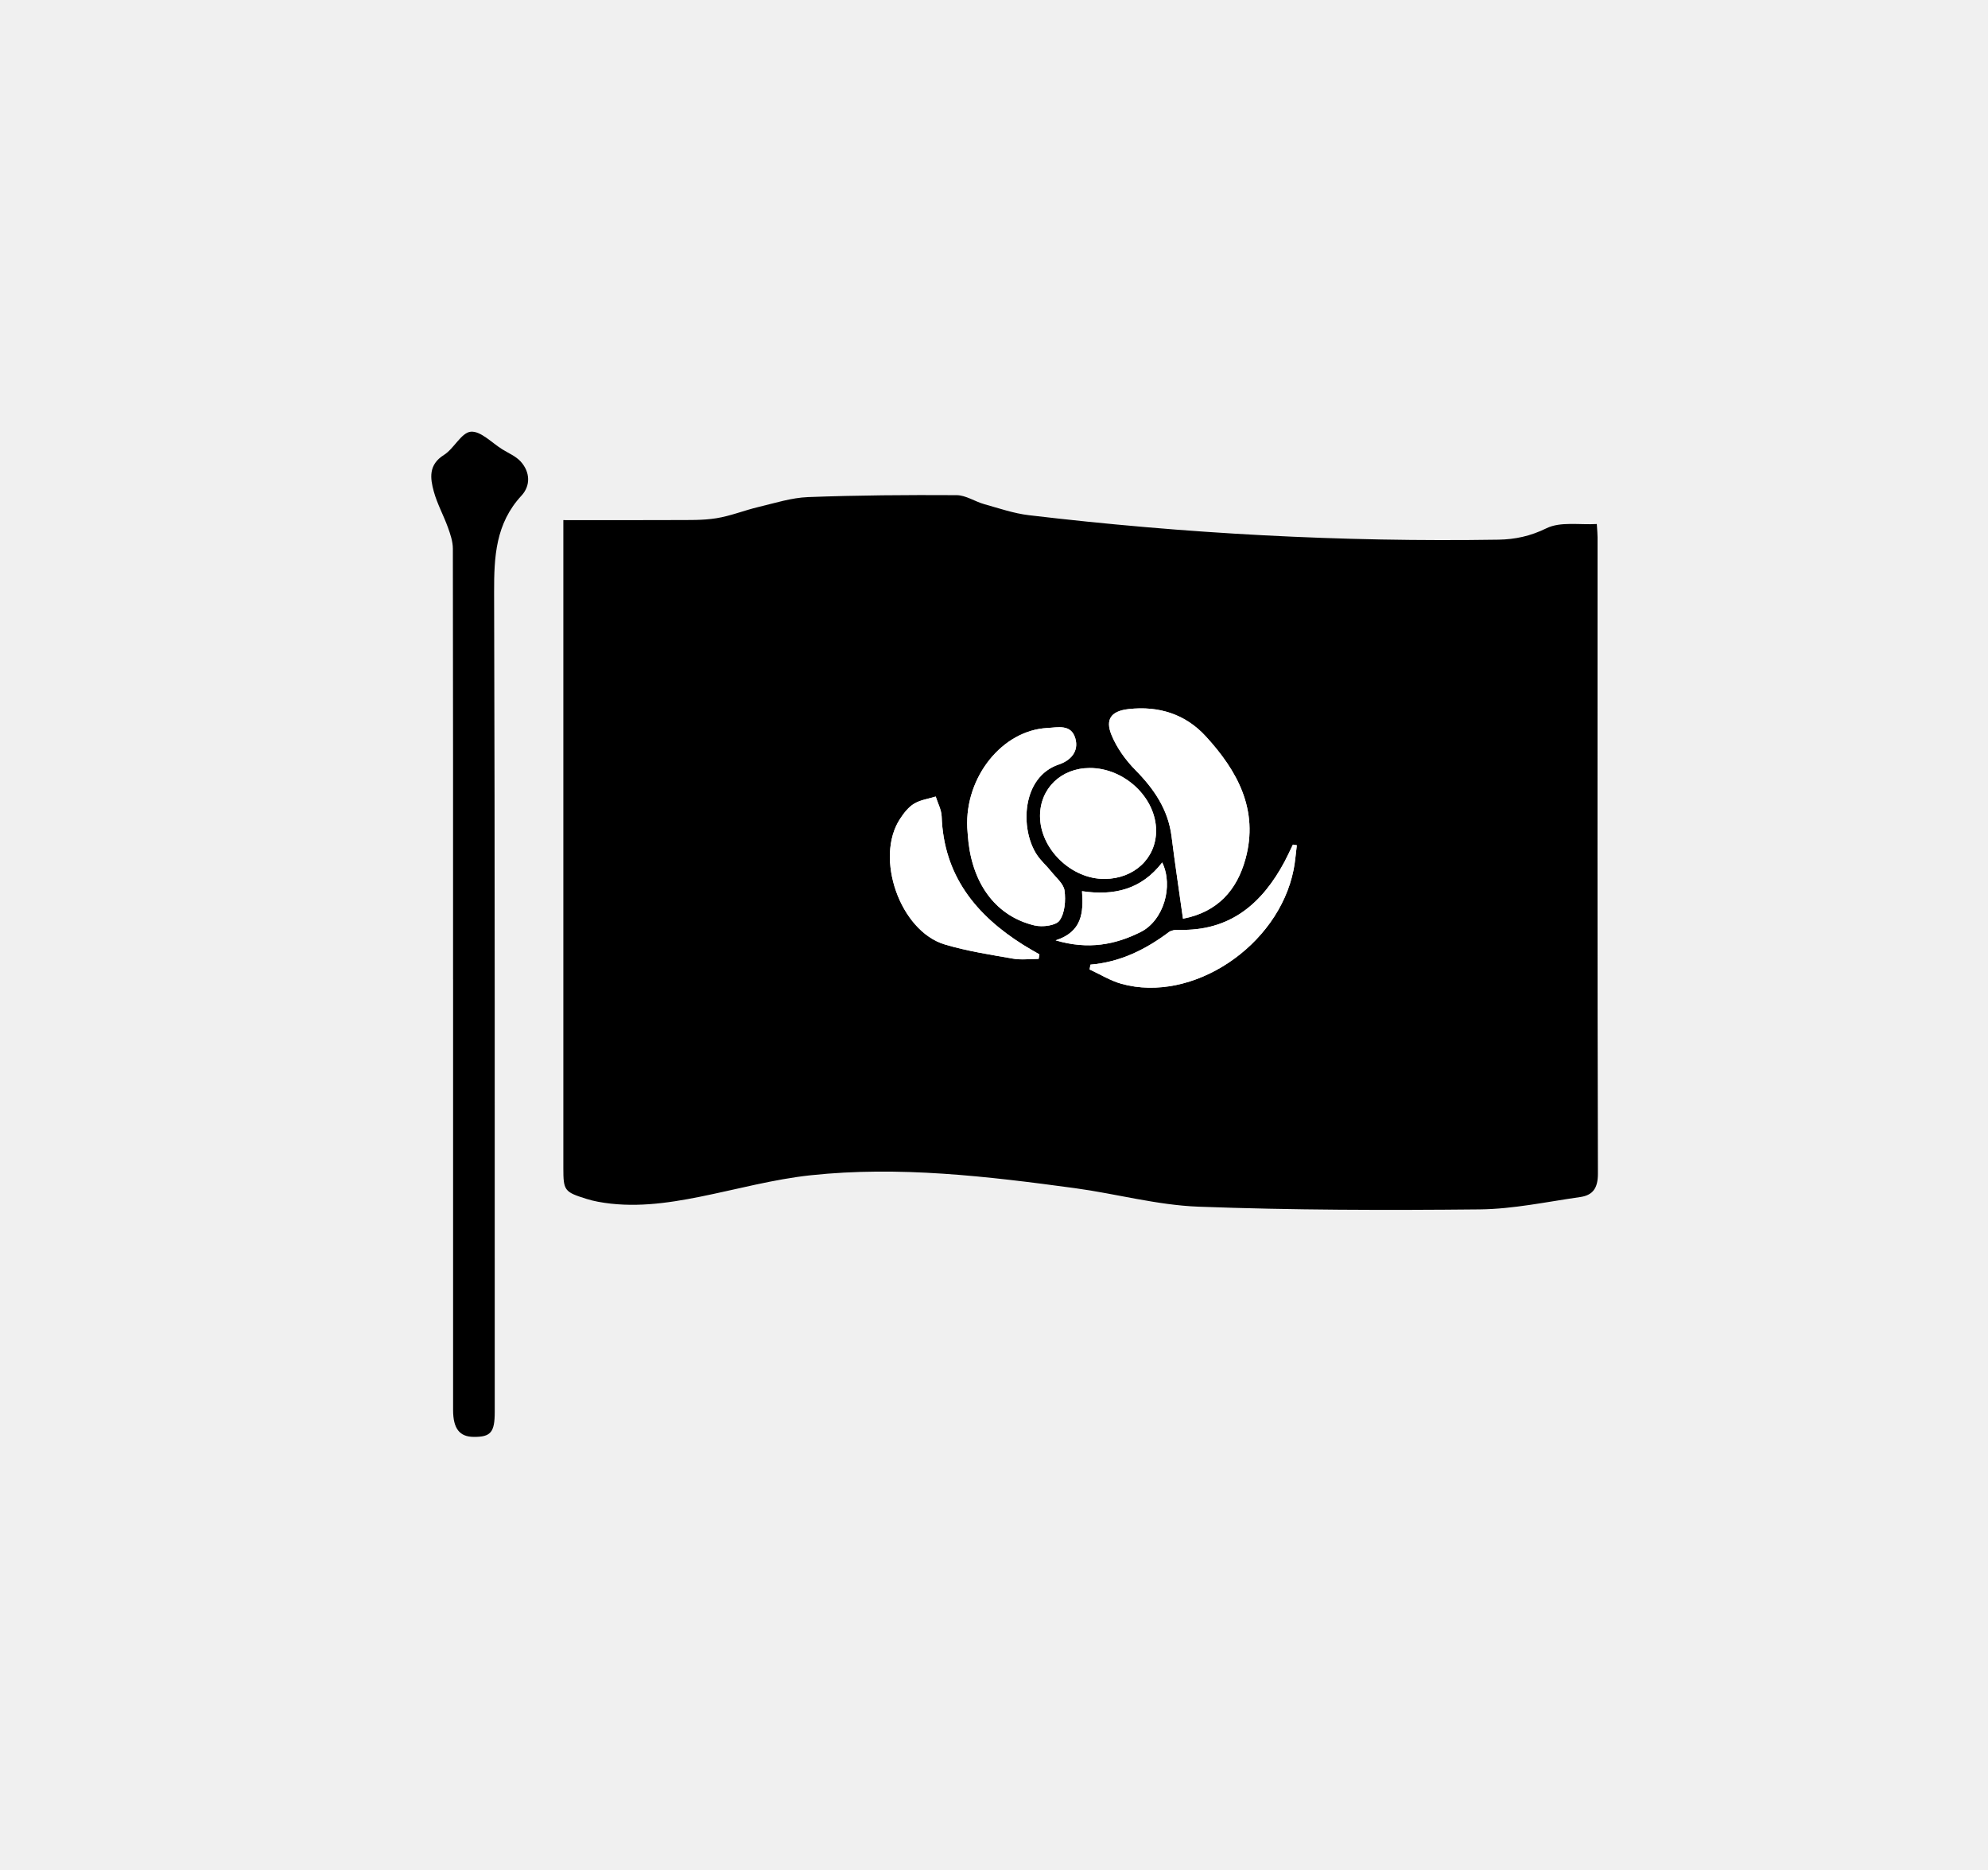
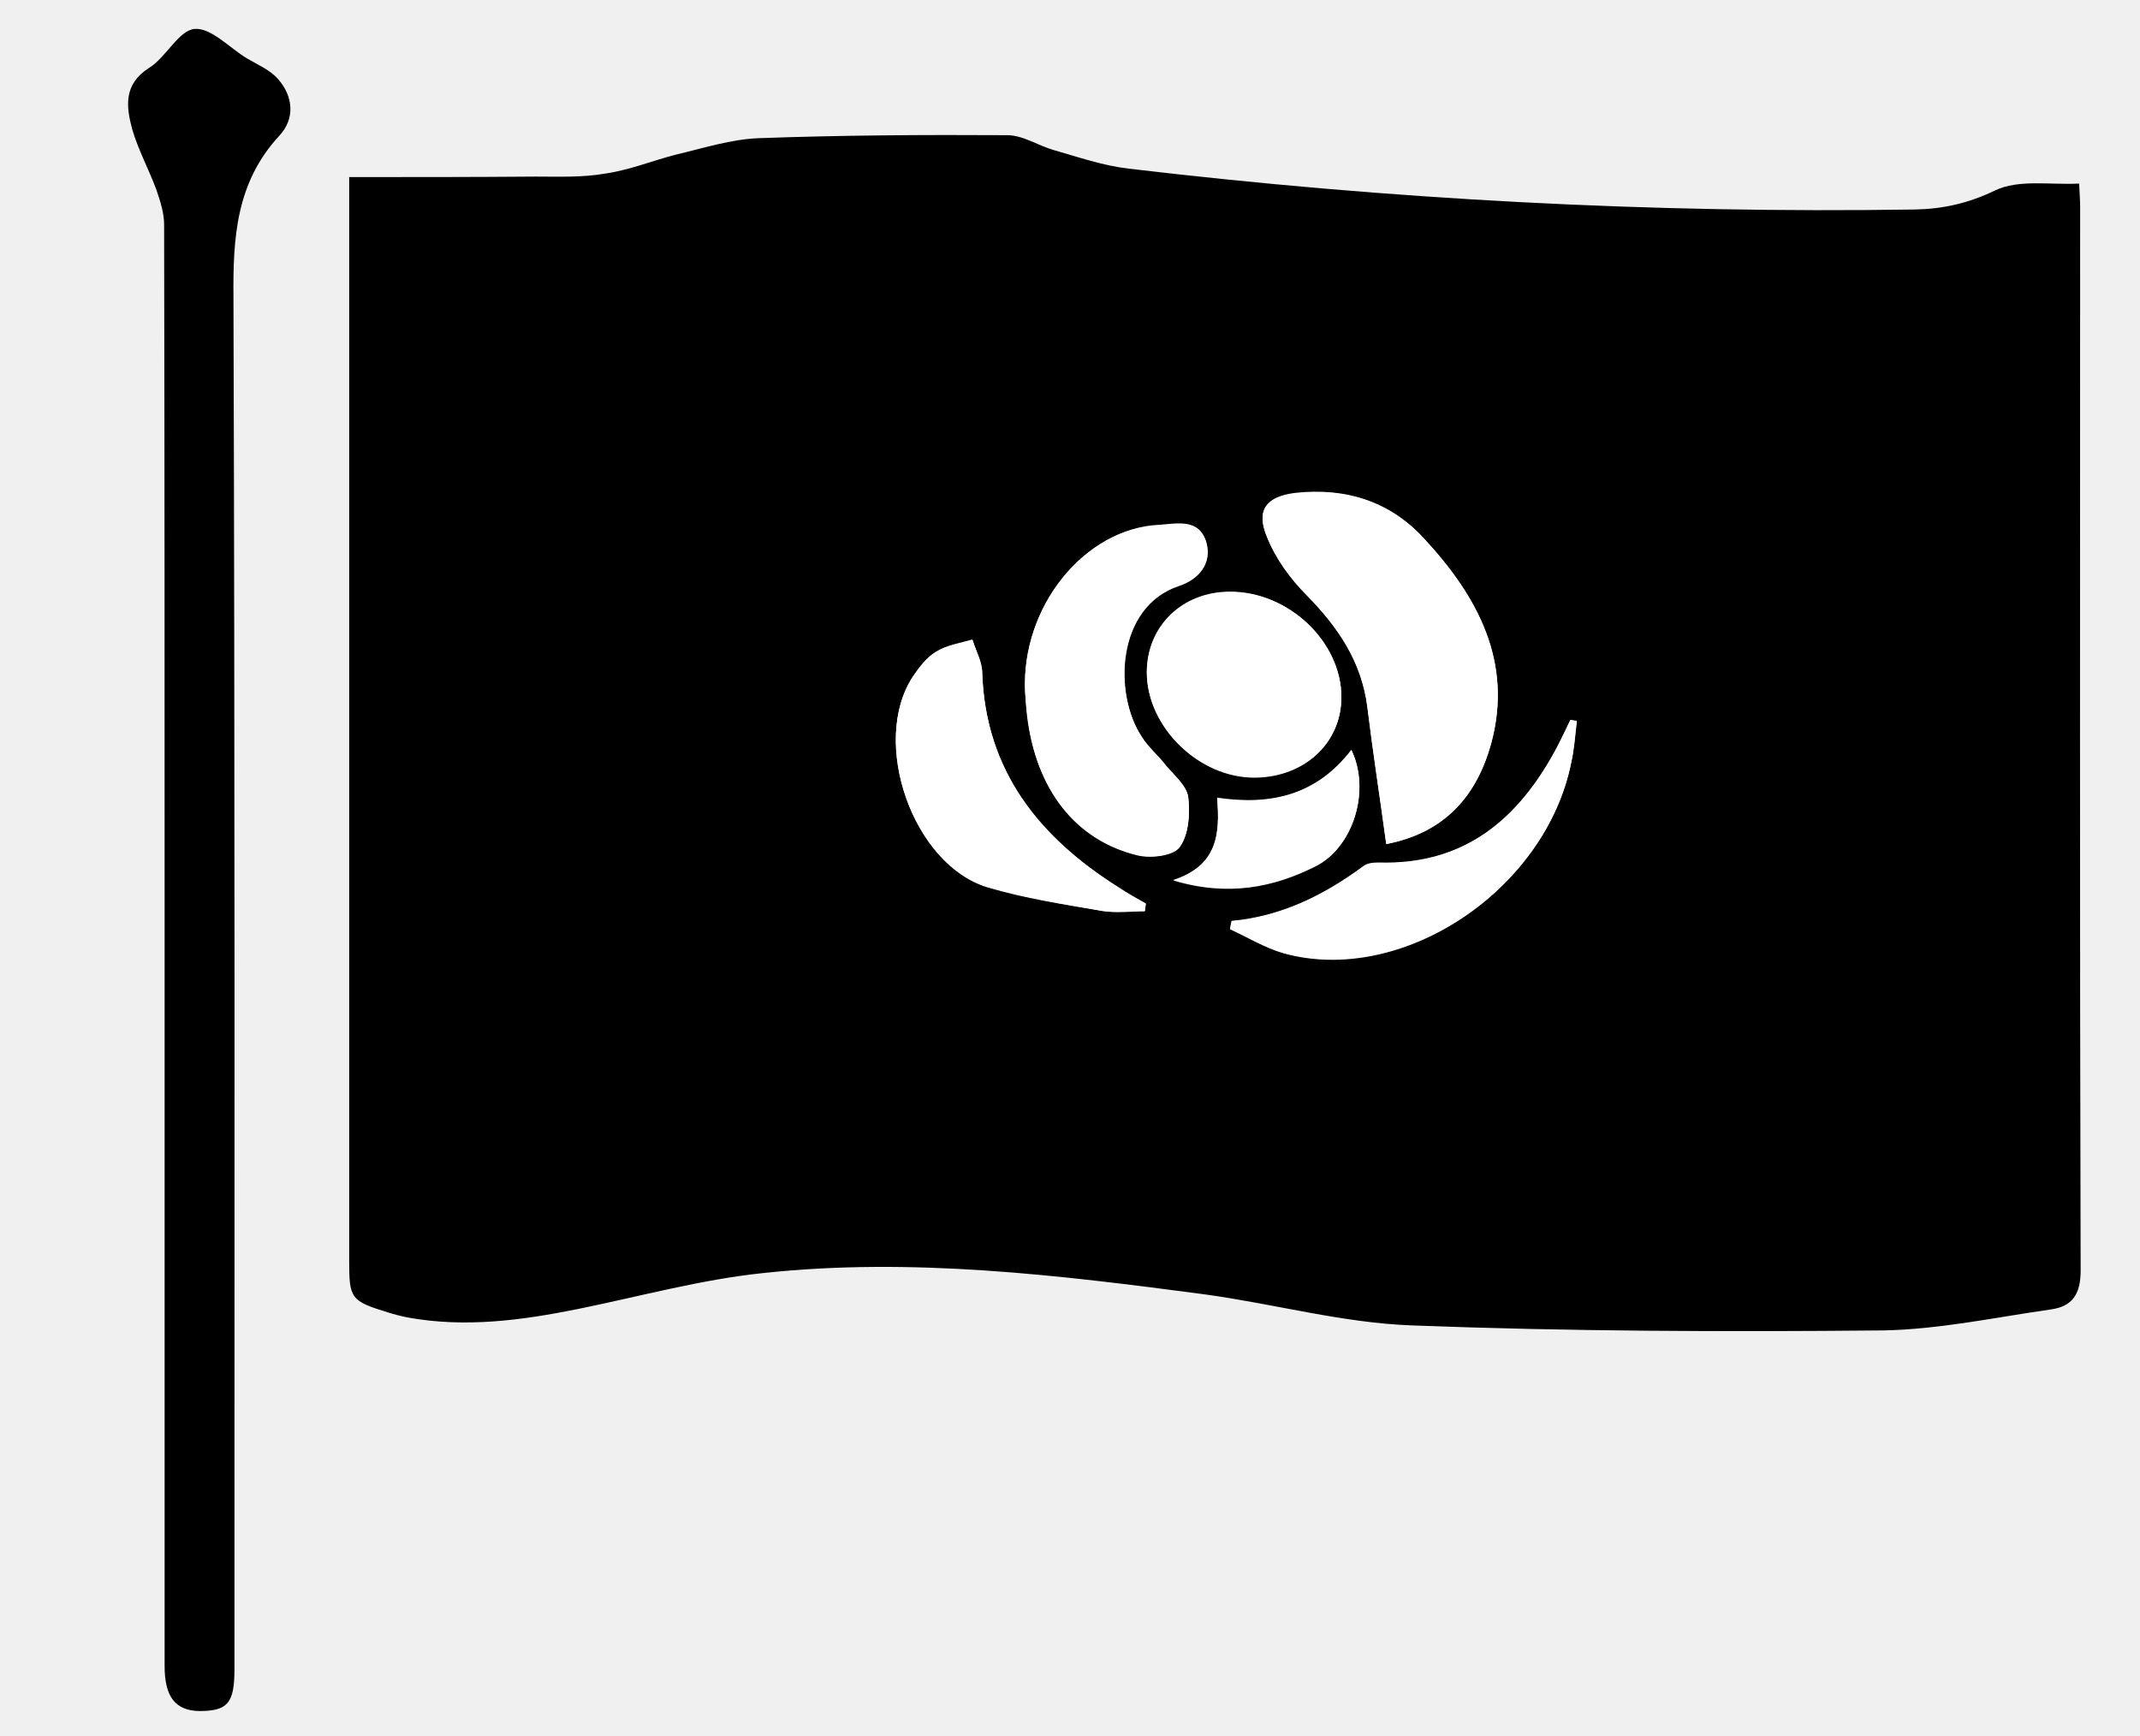
- <svg xmlns="http://www.w3.org/2000/svg" id="_图层_1" data-name="图层 1" viewBox="0 0 667 627">
-   <defs>
-     <style>
-       .cls-1, .cls-2 {
-         stroke-width: 0px;
-       }
- 
-       .cls-2 {
-         fill: #fff;
-       }
-     </style>
-   </defs>
-   <path class="cls-1" d="m189.01,174.46c12.81,0,25.09.05,37.37-.02,4.66-.03,9.4.13,13.97-.61,4.81-.77,9.42-2.66,14.19-3.79,5.48-1.3,11.01-3.09,16.56-3.3,16.6-.63,33.23-.75,49.85-.65,3.11.02,6.16,2.15,9.31,3.03,4.94,1.38,9.88,3.09,14.93,3.69,52.34,6.2,104.87,9.04,157.58,8.21,5.61-.09,10.73-1.2,16.1-3.83,4.69-2.3,11.1-1.08,16.88-1.42.15,2.48.25,3.46.25,4.44,0,71.15-.08,142.3.12,213.45.01,4.88-1.69,7.26-5.99,7.87-11.19,1.59-22.41,4.01-33.63,4.13-31.47.32-62.97.26-94.41-.91-13.87-.52-27.59-4.33-41.43-6.21-29.41-3.98-58.93-7.5-88.63-4.33-12.51,1.33-24.8,4.73-37.18,7.21-11.32,2.27-22.67,3.83-34.2,1.68-1.3-.24-2.6-.56-3.87-.96-7.44-2.32-7.77-2.79-7.77-10.37,0-70.32,0-140.63,0-210.95v-6.37Zm207.89,133.7c11.67-2.24,18.11-9.62,20.97-20.03,4.53-16.45-2.7-29.59-13.35-41.18-6.83-7.43-15.75-10.23-25.83-9.11-5.76.64-7.99,3.31-5.74,8.75,1.77,4.29,4.72,8.38,8,11.71,6.26,6.35,10.99,13.24,12.13,22.31,1.13,9.02,2.49,18.01,3.83,27.55Zm-72.37-30.51c.11,1.35.2,3.18.42,5,1.74,14.54,9.61,24.75,22.11,27.76,2.65.64,7.19.09,8.43-1.65,1.8-2.51,2.1-6.7,1.68-10-.29-2.28-2.8-4.33-4.44-6.39-1.55-1.94-3.49-3.6-4.84-5.65-5.74-8.68-5.14-26.12,7.39-30.3,3.76-1.25,6.85-4.27,5.48-8.83-1.43-4.79-5.93-3.57-9.34-3.4-15.05.74-27.69,16.37-26.89,33.47Zm24.41-3.94c0,11,10.45,21.19,21.69,21.11,9.9-.07,17.23-6.93,17.26-16.14.03-11.07-10.61-21.12-22.31-21.07-9.58.04-16.63,6.86-16.64,16.1Zm-.46,47.92c.09-.5.17-1,.26-1.5-1.81-1.06-3.65-2.06-5.42-3.18-15.94-10.02-26.68-23.31-27.38-43.08-.08-2.25-1.3-4.45-1.99-6.68-2.44.76-5.13,1.11-7.25,2.39-1.9,1.14-3.44,3.14-4.7,5.06-8.62,13.05-.04,37.65,14.98,42.16,7.44,2.23,15.22,3.41,22.9,4.76,2.79.49,5.74.08,8.61.08Zm17.38,1.94c-.1.54-.19,1.08-.29,1.61,3.55,1.63,6.96,3.77,10.67,4.81,23.76,6.63,52.67-12.58,57.78-38.26.54-2.7.73-5.47,1.08-8.21-.44-.07-.87-.15-1.31-.22-.92,1.9-1.79,3.82-2.78,5.68-7.6,14.25-18.44,23.44-35.58,22.91-1.09-.03-2.44.15-3.27.77-7.82,5.86-16.33,10.07-26.3,10.9Zm24.08-34.28c-7.01,9.1-16.18,11.24-26.91,9.64.52,7.23.04,13.62-8.85,16.49,11,3.26,20.1,1.42,28.53-2.8,7.63-3.82,11.1-15.28,7.22-23.33Z" />
-   <path class="cls-1" d="m152.01,328.51c0-48.16.02-96.32-.07-144.48,0-2.37-.83-4.82-1.65-7.1-1.46-4.06-3.6-7.91-4.74-12.05-1.24-4.52-1.83-9,3.4-12.28,3.39-2.13,5.82-7.5,9.01-7.79,3.33-.3,7.06,3.74,10.59,5.92,2.11,1.3,4.56,2.32,6.16,4.09,3.19,3.55,3.35,8.08.25,11.43-8.67,9.36-9.21,20.45-9.18,32.39.28,91.65.19,183.31.21,274.96,0,6.86-1.34,8.43-7.11,8.37-4.7-.05-6.85-2.81-6.86-8.98-.01-34.33,0-68.66,0-102.99,0-13.83,0-27.66,0-41.5Z" />
-   <path class="cls-2" d="m396.91,308.16c-1.33-9.53-2.7-18.53-3.83-27.55-1.13-9.07-5.86-15.96-12.13-22.31-3.28-3.33-6.23-7.42-8-11.71-2.24-5.44-.02-8.11,5.74-8.75,10.08-1.12,19,1.68,25.83,9.11,10.65,11.59,17.88,24.72,13.35,41.18-2.86,10.41-9.31,17.79-20.97,20.03Z" />
-   <path class="cls-2" d="m324.53,277.66c-.8-17.1,11.83-32.73,26.89-33.47,3.42-.17,7.91-1.39,9.34,3.4,1.36,4.57-1.73,7.58-5.48,8.83-12.53,4.18-13.13,21.62-7.39,30.3,1.36,2.05,3.3,3.71,4.84,5.65,1.64,2.06,4.15,4.1,4.44,6.39.42,3.3.12,7.49-1.68,10-1.24,1.74-5.78,2.29-8.43,1.65-12.5-3.01-20.37-13.22-22.11-27.76-.22-1.82-.31-3.65-.42-5Z" />
-   <path class="cls-2" d="m348.94,273.71c0-9.24,7.06-16.06,16.64-16.1,11.7-.05,22.33,10,22.31,21.07-.02,9.21-7.36,16.07-17.26,16.14-11.23.08-21.69-10.1-21.69-21.11Z" />
-   <path class="cls-2" d="m348.49,321.63c-2.87,0-5.82.41-8.61-.08-7.68-1.35-15.45-2.53-22.9-4.76-15.02-4.5-23.6-29.11-14.98-42.16,1.26-1.91,2.8-3.91,4.7-5.06,2.13-1.28,4.81-1.63,7.25-2.39.69,2.23,1.91,4.43,1.99,6.68.69,19.77,11.44,33.06,27.38,43.08,1.77,1.12,3.61,2.12,5.42,3.18-.09.5-.17,1-.26,1.5Z" />
-   <path class="cls-2" d="m365.86,323.56c9.98-.83,18.48-5.04,26.3-10.9.83-.62,2.18-.81,3.27-.77,17.14.53,27.98-8.67,35.58-22.91.99-1.86,1.86-3.79,2.78-5.68.44.07.87.15,1.31.22-.35,2.74-.54,5.51-1.08,8.21-5.11,25.68-34.01,44.89-57.78,38.26-3.72-1.04-7.12-3.18-10.67-4.81.1-.54.19-1.08.29-1.61Z" />
-   <path class="cls-2" d="m389.94,289.28c3.87,8.05.41,19.51-7.22,23.33-8.44,4.23-17.53,6.06-28.53,2.8,8.89-2.86,9.37-9.26,8.85-16.49,10.73,1.59,19.9-.54,26.91-9.64Z" />
+ <svg xmlns="http://www.w3.org/2000/svg" version="1.2" viewBox="0 0 429 348" width="429" height="348">
+   <style>.a{fill:#fff}</style>
+   <path d="m70 35.5c12.8 0 25.1 0 37.4-0.1 4.6 0 9.4 0.2 13.9-0.6 4.9-0.7 9.5-2.6 14.2-3.8 5.5-1.3 11.1-3.1 16.6-3.3 16.6-0.6 33.2-0.7 49.8-0.6 3.2 0 6.2 2.1 9.4 3 4.9 1.4 9.8 3.1 14.9 3.7 52.3 6.2 104.9 9 157.6 8.2 5.6-0.1 10.7-1.2 16.1-3.8 4.7-2.3 11.1-1.1 16.9-1.4 0.1 2.4 0.2 3.4 0.2 4.4 0 71.2-0.1 142.3 0.1 213.5 0 4.8-1.7 7.2-6 7.8-11.2 1.6-22.4 4-33.6 4.2-31.5 0.3-63 0.2-94.4-1-13.9-0.5-27.6-4.3-41.4-6.2-29.4-3.9-59-7.5-88.7-4.3-12.5 1.3-24.8 4.7-37.1 7.2-11.4 2.3-22.7 3.8-34.2 1.7q-2-0.4-3.9-1c-7.5-2.3-7.8-2.8-7.8-10.3q0-105.5 0-211v-6.4zm207.9 133.7c11.7-2.2 18.1-9.6 21-20 4.5-16.4-2.7-29.6-13.4-41.2-6.8-7.4-15.7-10.2-25.8-9.1-5.8 0.7-8 3.3-5.7 8.8 1.7 4.3 4.7 8.4 8 11.7 6.2 6.3 10.9 13.2 12.1 22.3 1.1 9 2.5 18 3.8 27.5zm-72.4-30.5c0.1 1.4 0.2 3.2 0.5 5 1.7 14.6 9.6 24.8 22.1 27.8 2.6 0.6 7.2 0.1 8.4-1.7 1.8-2.5 2.1-6.7 1.7-10-0.3-2.2-2.8-4.3-4.5-6.3-1.5-2-3.5-3.6-4.8-5.7-5.7-8.7-5.1-26.1 7.4-30.3 3.7-1.2 6.8-4.3 5.5-8.8-1.5-4.8-6-3.6-9.4-3.4-15 0.7-27.7 16.3-26.9 33.4zm24.4-3.9c0 11 10.5 21.2 21.7 21.1 9.9-0.1 17.3-6.9 17.3-16.1 0-11.1-10.6-21.2-22.3-21.1-9.6 0-16.6 6.9-16.7 16.1zm-0.4 47.9q0.1-0.7 0.2-1.5c-1.8-1-3.6-2-5.4-3.2-15.9-10-26.7-23.3-27.4-43 0-2.3-1.3-4.5-1.9-6.7-2.5 0.7-5.2 1.1-7.3 2.4-1.9 1.1-3.4 3.1-4.7 5-8.6 13.1 0 37.7 15 42.2 7.4 2.2 15.2 3.4 22.9 4.7 2.8 0.5 5.7 0.1 8.6 0.1zm17.4 2q-0.2 0.8-0.3 1.6c3.5 1.6 6.9 3.7 10.7 4.8 23.7 6.6 52.6-12.6 57.7-38.3 0.6-2.7 0.8-5.4 1.1-8.2q-0.6-0.1-1.3-0.2c-0.9 1.9-1.8 3.8-2.8 5.7-7.6 14.2-18.4 23.4-35.6 22.9-1 0-2.4 0.1-3.2 0.8-7.8 5.8-16.4 10-26.3 10.9zm24.1-34.3c-7.1 9.1-16.2 11.2-27 9.6 0.6 7.3 0.1 13.6-8.8 16.5 11 3.3 20.1 1.4 28.5-2.8 7.6-3.8 11.1-15.3 7.2-23.3z" />
+   <path d="m33 189.5c0-48.1 0-96.3-0.1-144.5 0-2.3-0.8-4.8-1.6-7.1-1.5-4-3.6-7.9-4.8-12-1.2-4.5-1.8-9 3.4-12.3 3.4-2.1 5.9-7.5 9.1-7.8 3.3-0.3 7 3.8 10.5 5.9 2.2 1.3 4.6 2.3 6.2 4.1 3.2 3.6 3.4 8.1 0.3 11.4-8.7 9.4-9.3 20.5-9.2 32.4 0.3 91.7 0.2 183.3 0.2 275 0 6.9-1.4 8.4-7.1 8.4-4.7-0.1-6.9-2.8-6.9-9q0-51.5 0-103 0-20.7 0-41.5z" />
+   <path class="a" d="m277.9 169.2c-1.3-9.6-2.7-18.6-3.8-27.6-1.1-9.1-5.9-15.9-12.1-22.3-3.3-3.3-6.3-7.4-8-11.7-2.3-5.4-0.1-8.1 5.7-8.8 10.1-1.1 19 1.7 25.8 9.2 10.7 11.5 17.9 24.7 13.4 41.1-2.9 10.4-9.3 17.8-21 20.1z" />
+   <path class="a" d="m205.5 138.7c-0.8-17.1 11.9-32.8 26.9-33.5 3.4-0.2 7.9-1.4 9.4 3.4 1.3 4.6-1.8 7.6-5.5 8.8-12.6 4.2-13.2 21.6-7.4 30.3 1.3 2.1 3.3 3.7 4.8 5.7 1.7 2 4.2 4.1 4.5 6.4 0.4 3.3 0.1 7.5-1.7 10-1.3 1.7-5.8 2.3-8.4 1.6-12.5-3-20.4-13.2-22.2-27.8-0.2-1.8-0.3-3.6-0.4-5z" />
+   <path class="a" d="m229.9 134.7c0-9.2 7.1-16.1 16.7-16.1 11.7 0 22.3 10 22.3 21.1 0 9.2-7.4 16-17.3 16.1-11.2 0.1-21.7-10.1-21.7-21.1z" />
+   <path class="a" d="m229.5 182.6c-2.9 0-5.8 0.4-8.6 0-7.7-1.4-15.5-2.6-22.9-4.8-15-4.5-23.6-29.1-15-42.2 1.3-1.9 2.8-3.9 4.7-5 2.1-1.3 4.8-1.7 7.2-2.4 0.7 2.2 2 4.4 2 6.7 0.7 19.7 11.5 33 27.4 43 1.8 1.2 3.6 2.2 5.4 3.2q-0.1 0.8-0.2 1.5z" />
+   <path class="a" d="m246.9 184.6c9.9-0.9 18.4-5.1 26.3-10.9 0.8-0.7 2.1-0.8 3.2-0.8 17.2 0.5 28-8.7 35.6-22.9 1-1.9 1.9-3.8 2.8-5.7q0.6 0.1 1.3 0.2c-0.4 2.8-0.5 5.5-1.1 8.2-5.1 25.7-34 44.9-57.8 38.3-3.7-1.1-7.1-3.2-10.6-4.8q0.1-0.8 0.3-1.6z" />
+   <path class="a" d="m270.9 150.3c3.9 8 0.5 19.5-7.2 23.3-8.4 4.2-17.5 6.1-28.5 2.8 8.9-2.9 9.4-9.3 8.8-16.5 10.8 1.6 19.9-0.5 26.9-9.6z" />
</svg>
